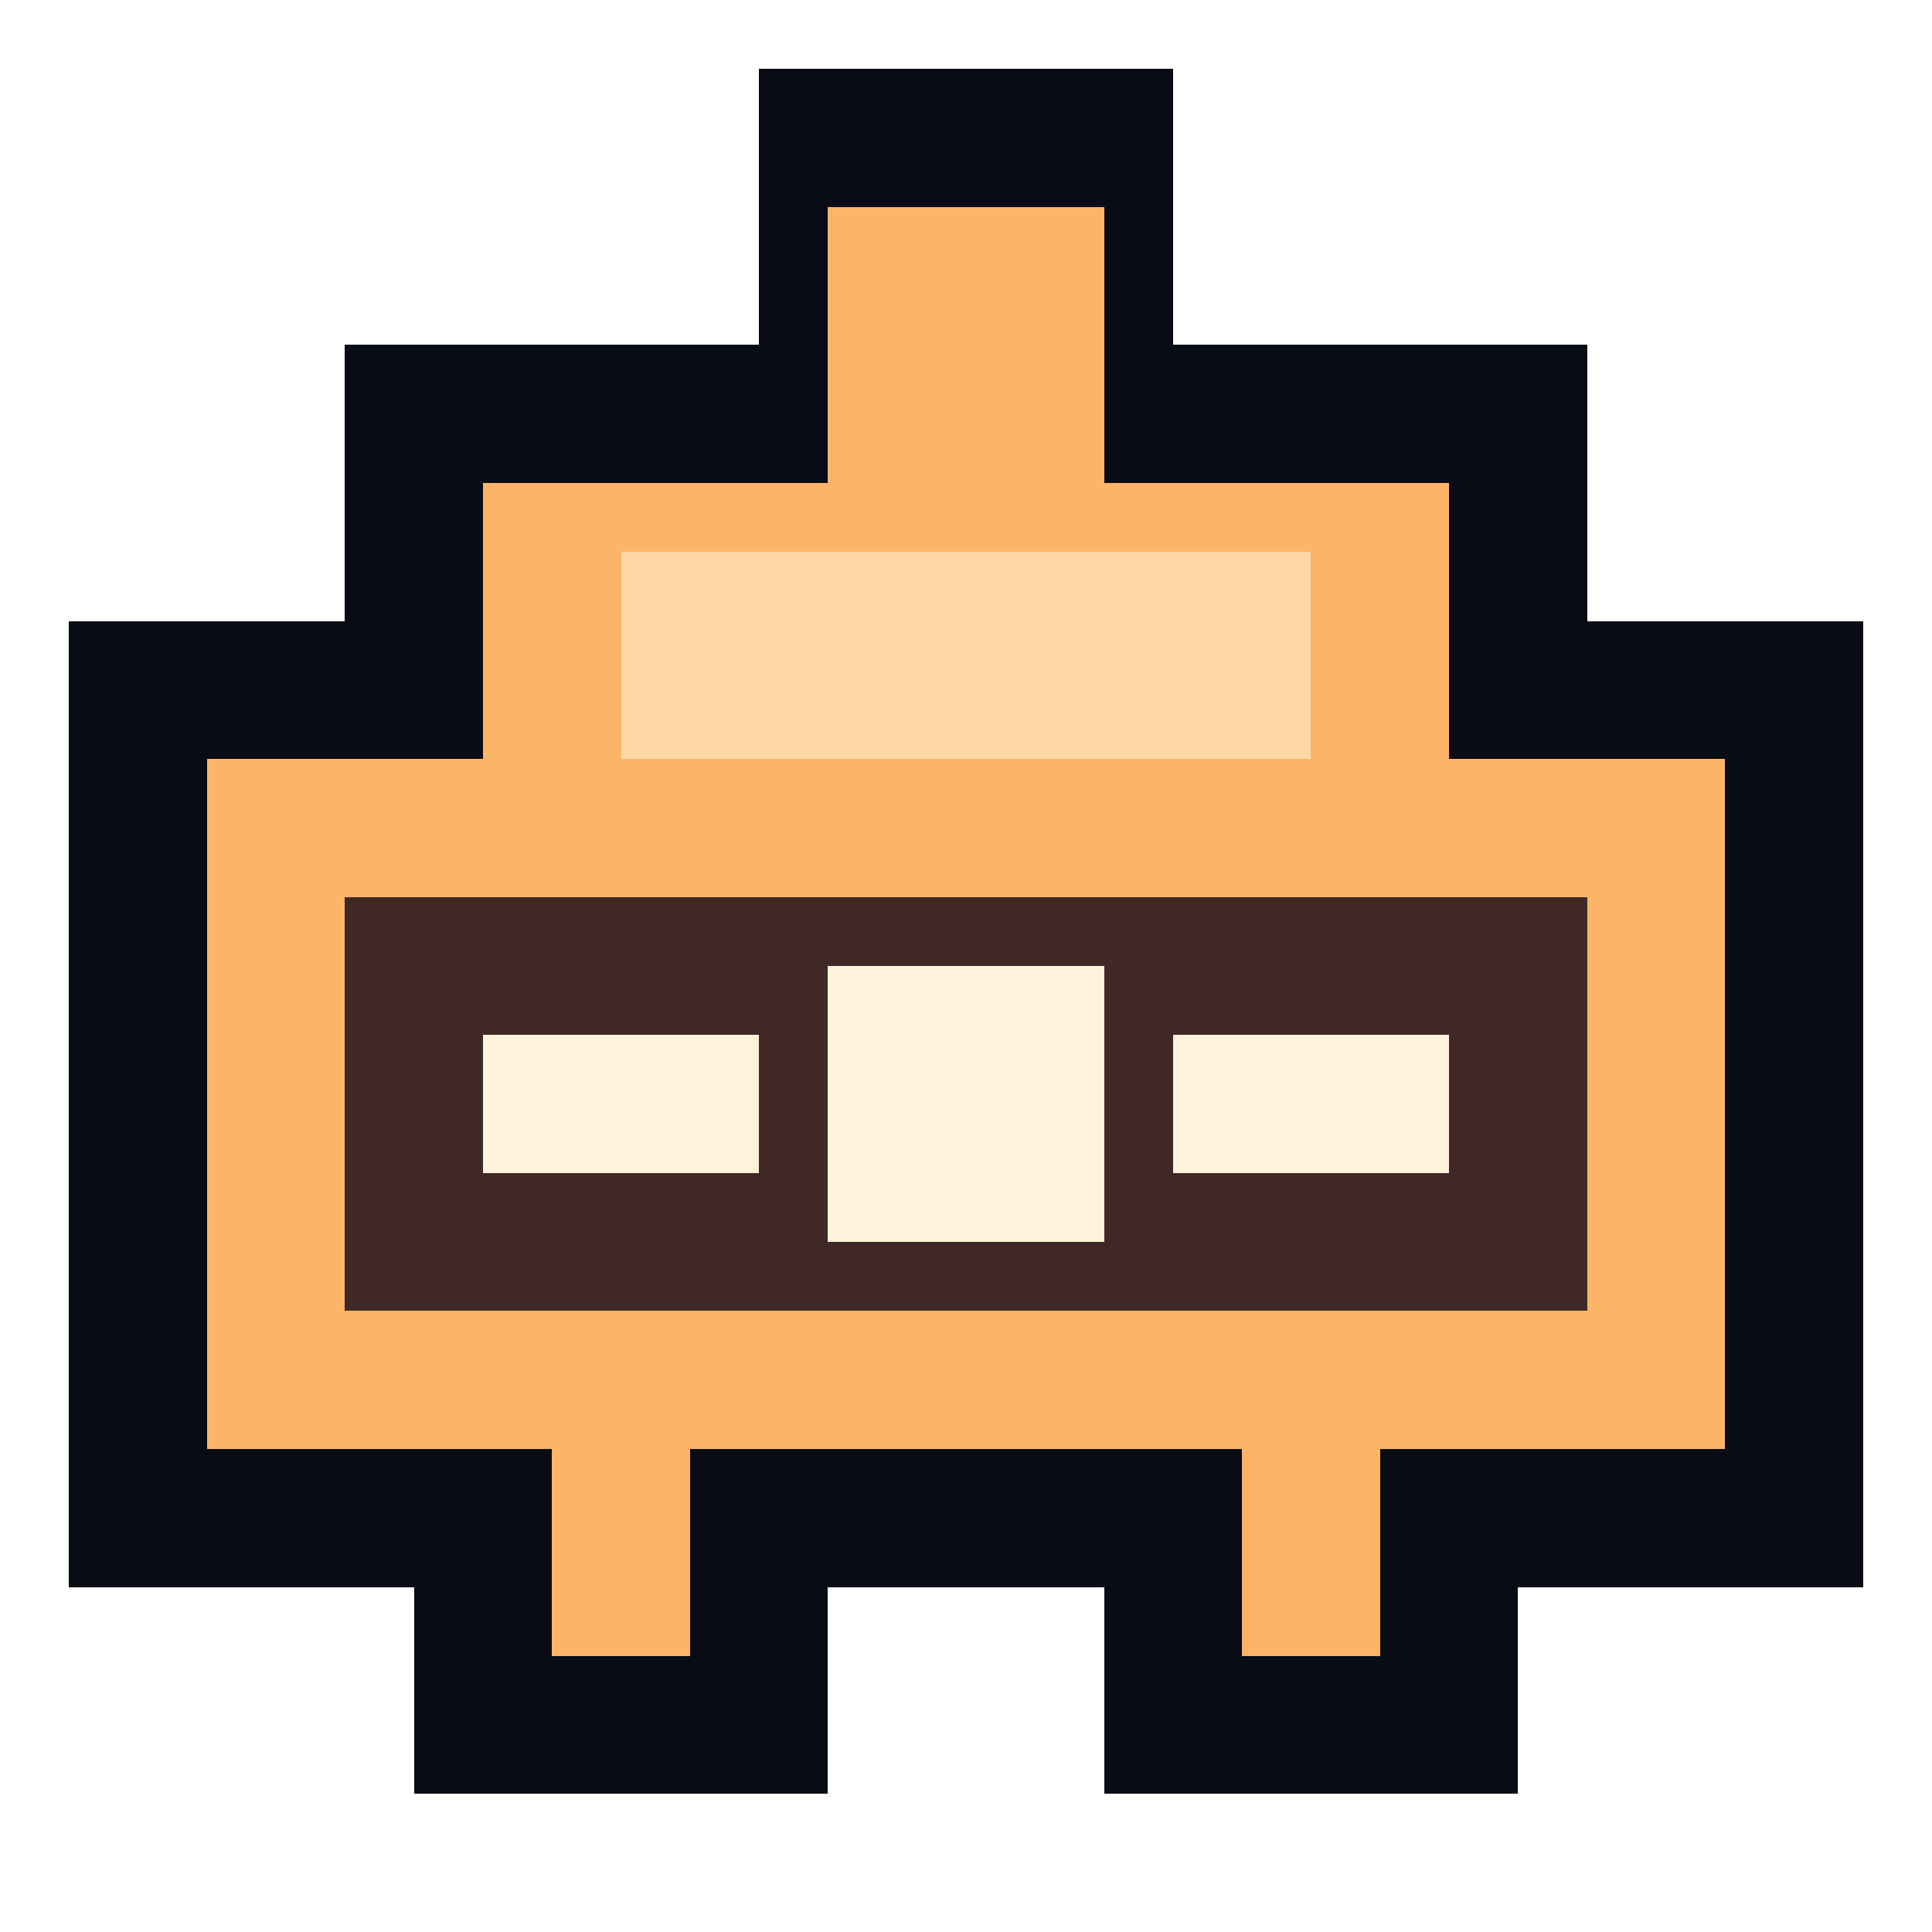
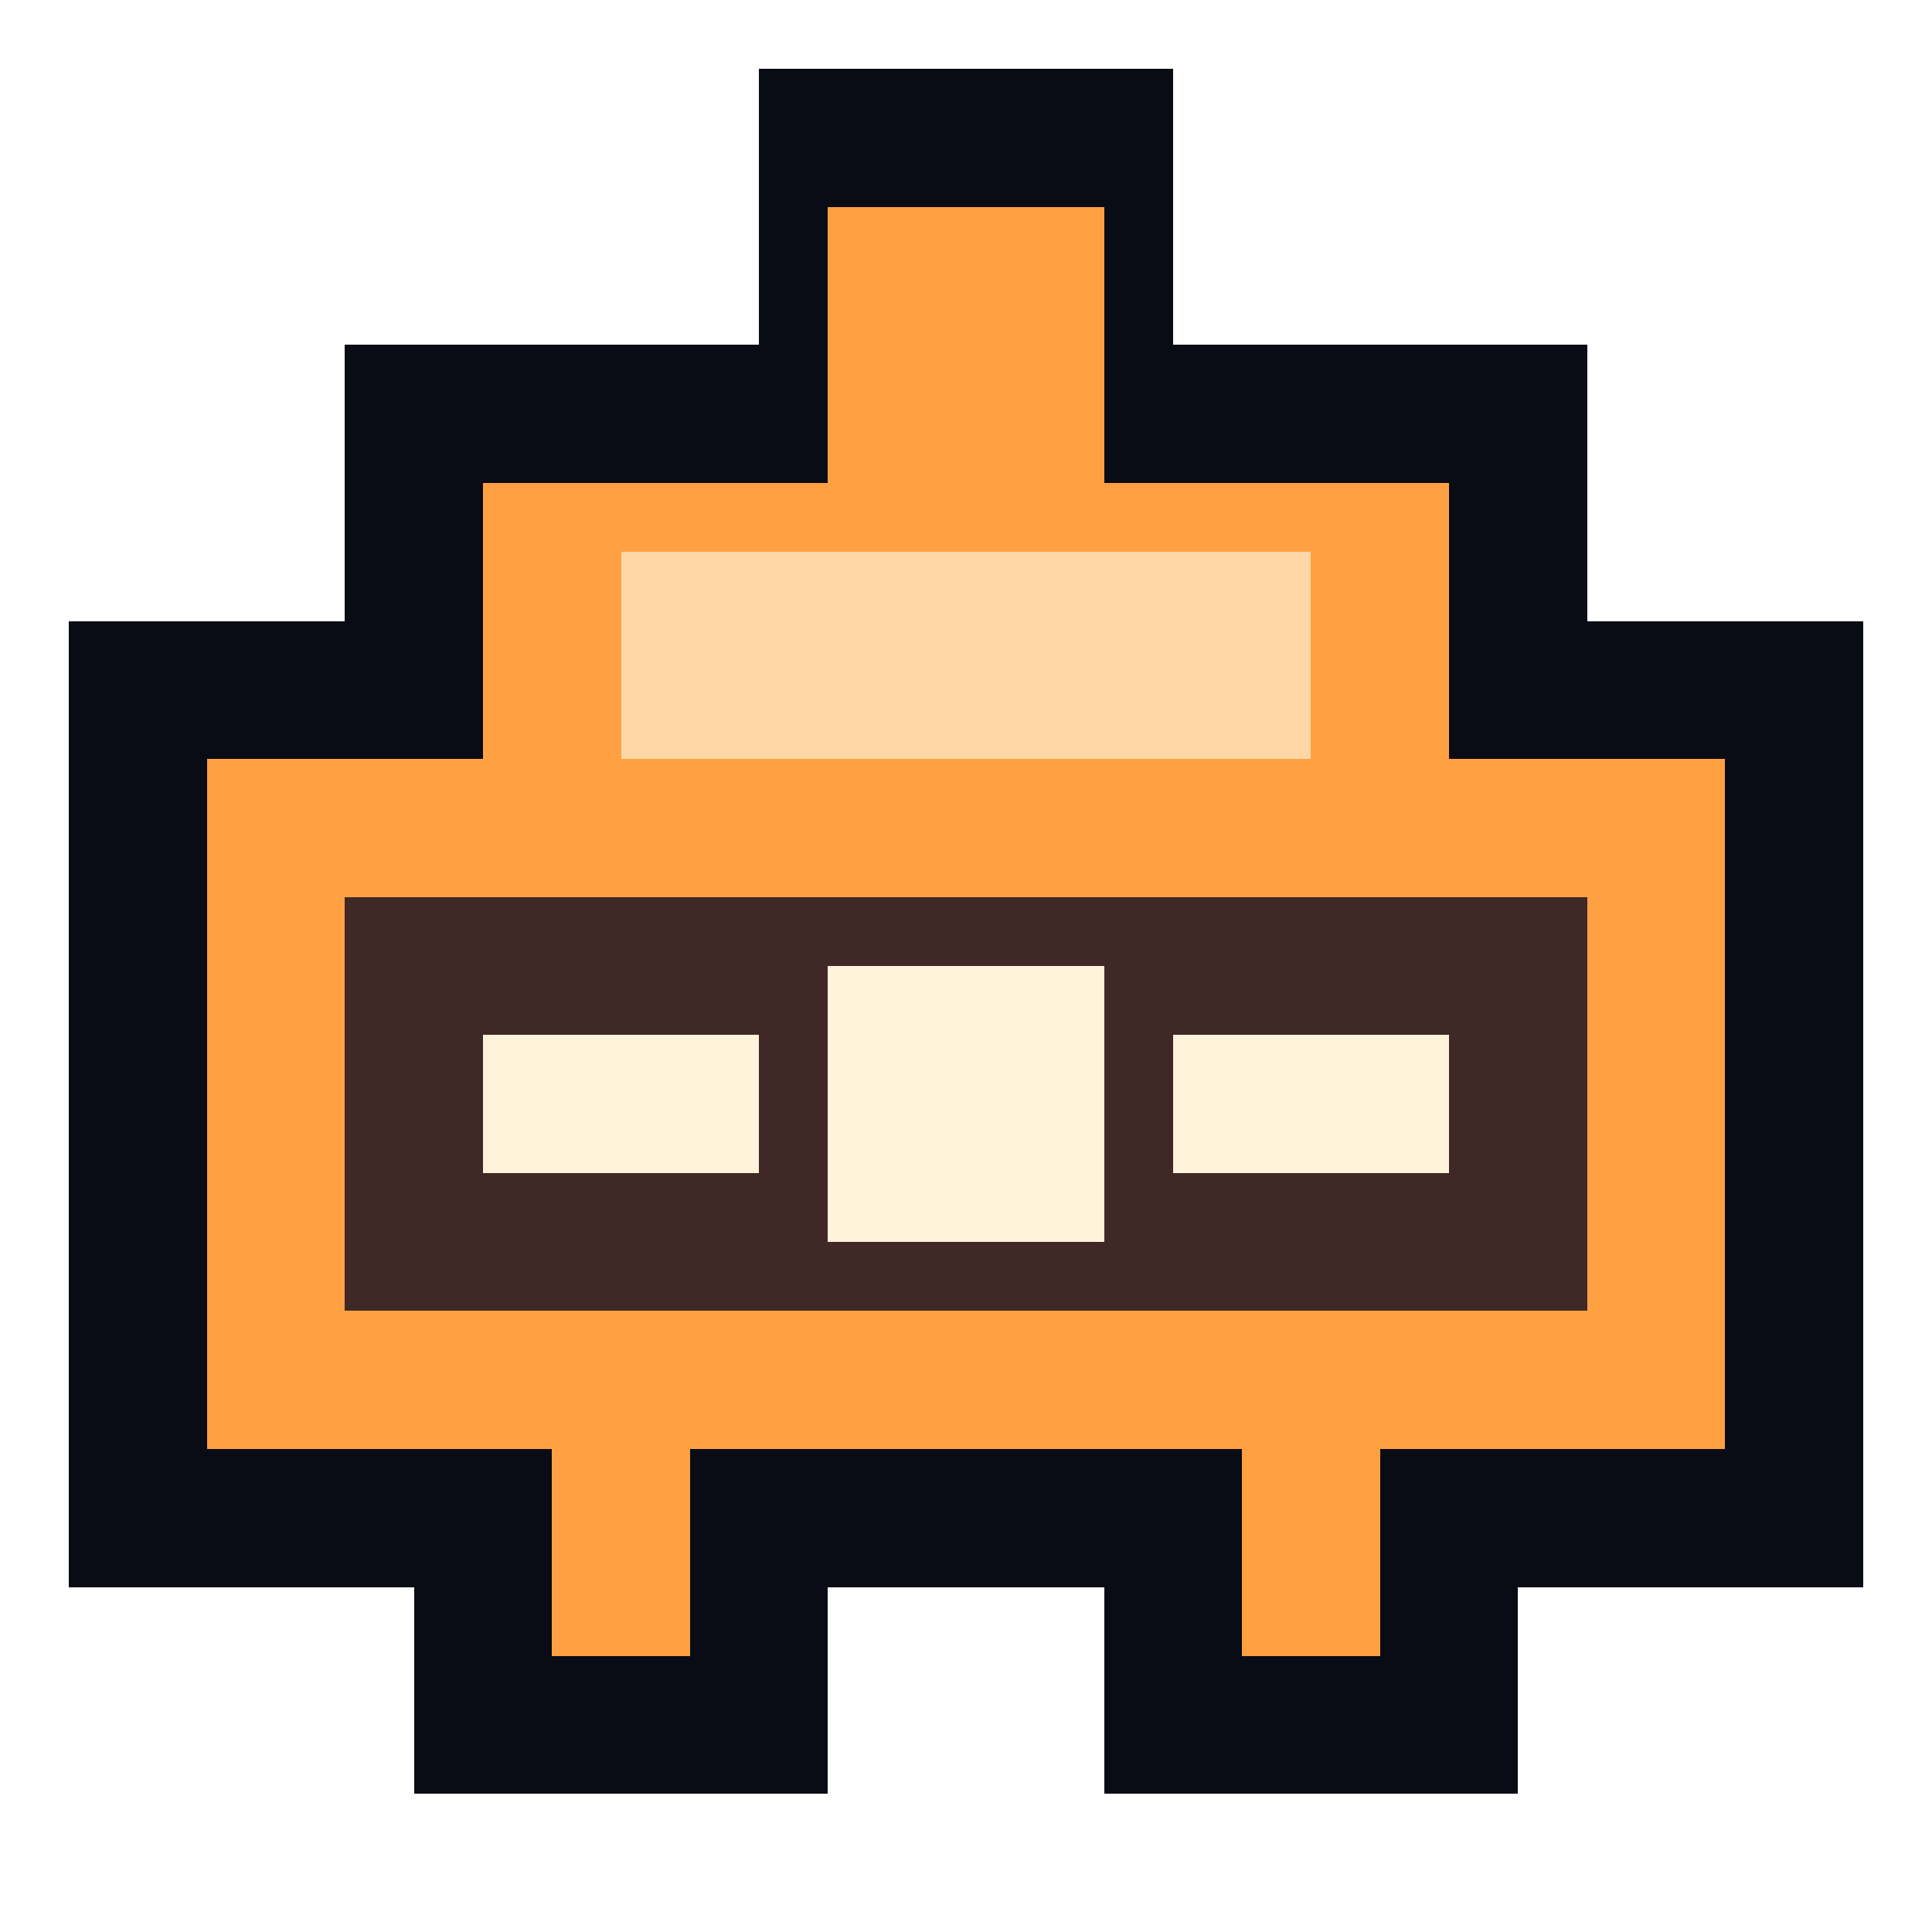
<svg xmlns="http://www.w3.org/2000/svg" width="28" height="28" viewBox="0 0 28 28" shape-rendering="crispEdges">
  <path fill="#0a0c15" d="M11 1h6v4h6v4h4v14h-5v3h-6v-3h-4v3H6v-3H1V9h4V5h6z" />
-   <path fill="#fcb567" d="M12 3h4v4h5v4h4v10h-5v3h-2v-3h-8v3H8v-3H3V11h4V7h5z" />
+   <path fill="#ffa143" d="M12 3h4v4h5v4h4v10h-5v3h-2v-3h-8v3H8v-3H3V11h4V7h5z" />
  <path fill="#ffd7a7" d="M9 8h10v3H9z" />
  <path fill="#402826" d="M5 13h18v6H5z" />
  <path fill="#fff3dc" d="M7 15h4v2H7zm5-1h4v4h-4zm5 1h4v2h-4z" />
</svg>
